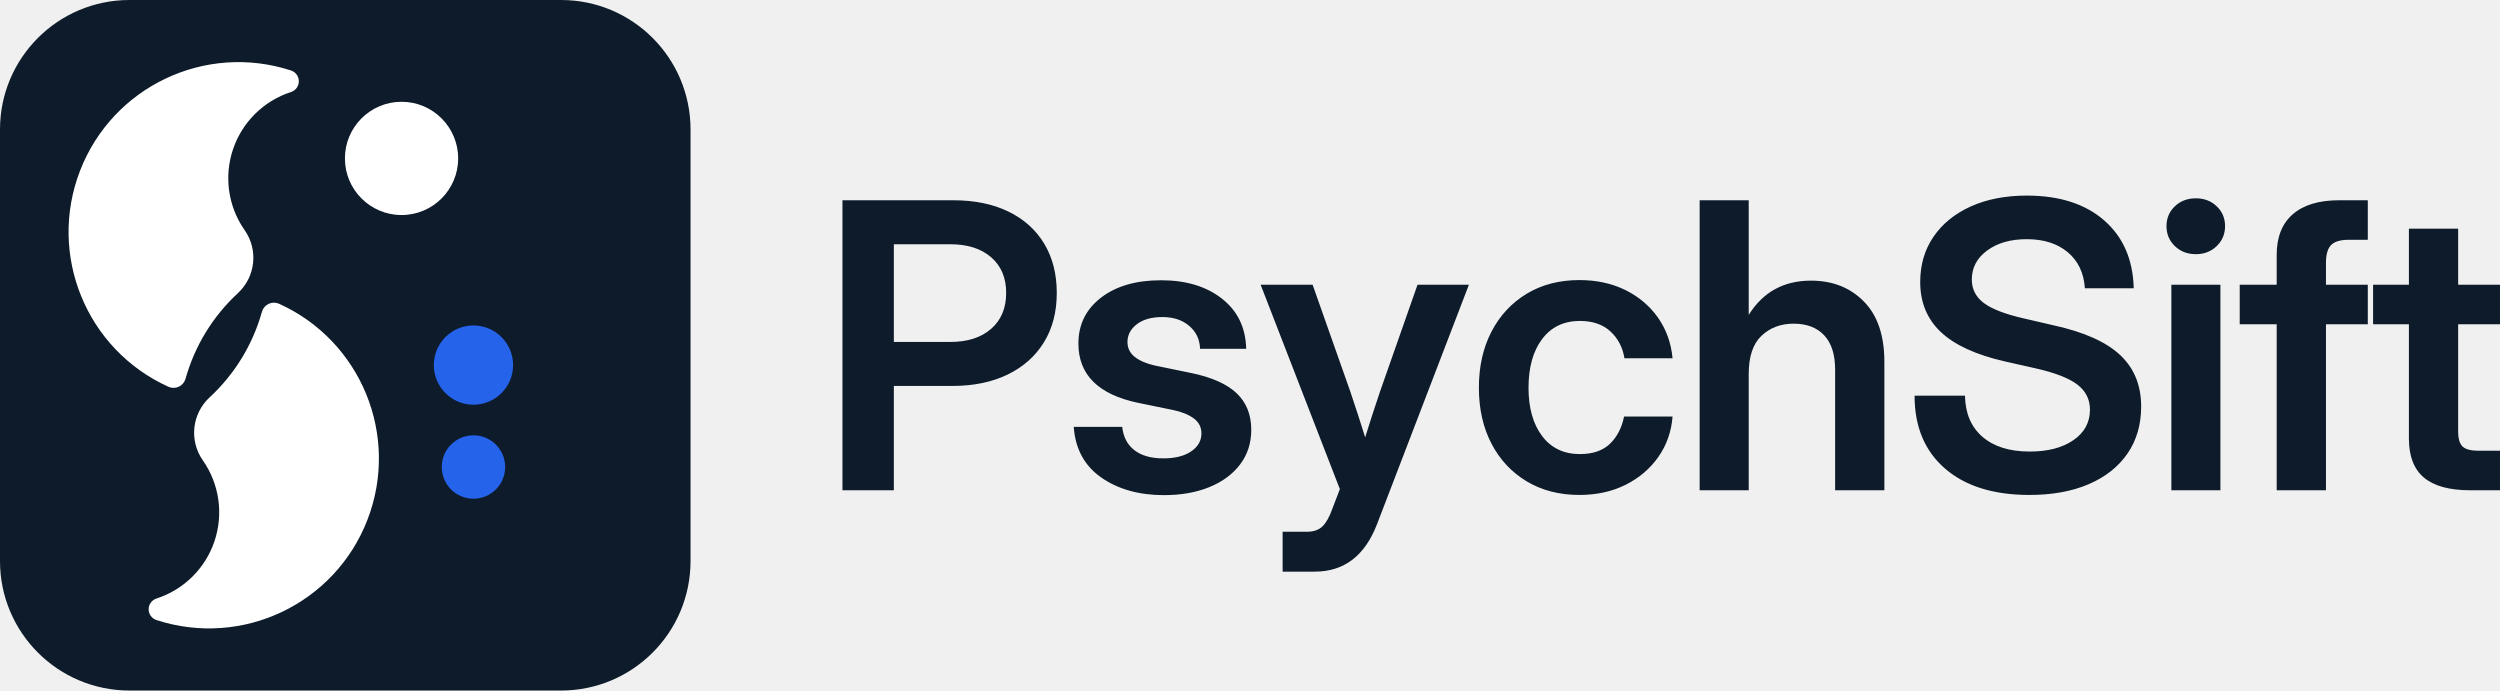
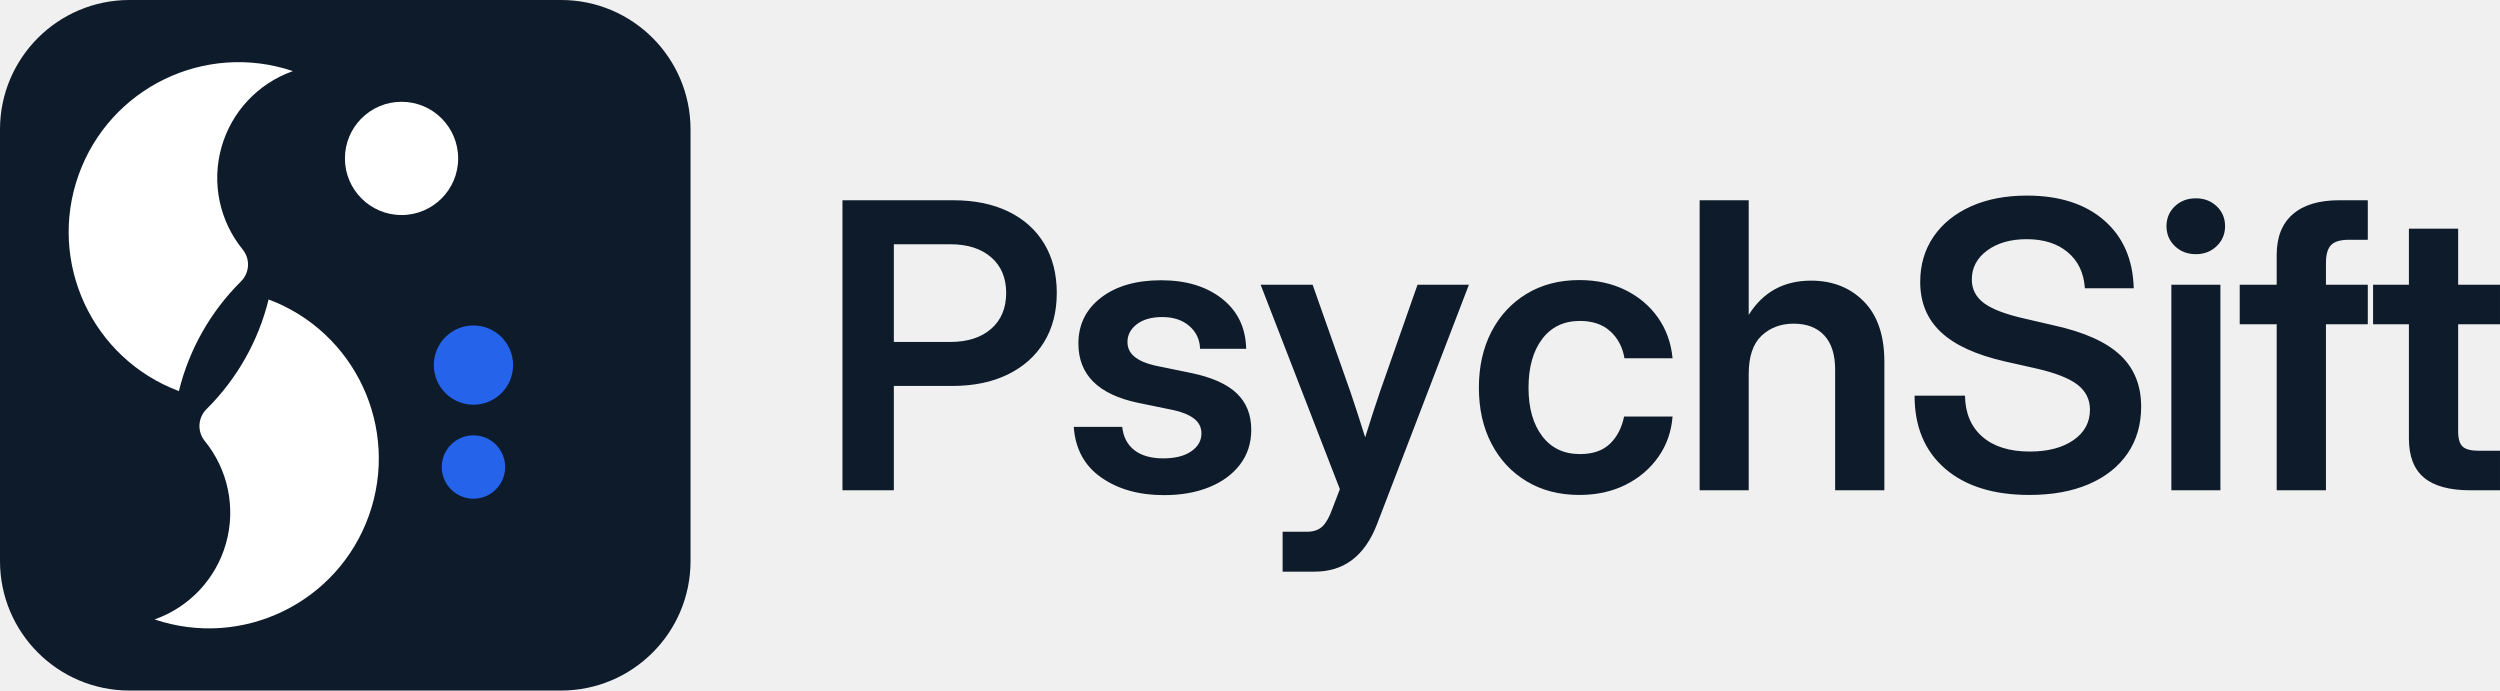
<svg xmlns="http://www.w3.org/2000/svg" viewBox="0 0 926.815 256" width="926.815" height="256" role="img" aria-label="PsychSift">
  <rect width="256" height="256" rx="48" fill="#0D1B2A" />
  <g transform="translate(25.4289 23.04) scale(2.0992)">
    <g fill="#FFFFFF">
-       <path d="M39.28 1.471 A2 2 0 0 1 39.277 5.276 A16 16 0 0 0 31.094 29.677 A8.5 8.5 0 0 1 29.899 40.796 A32.5 32.5 0 0 0 20.653 55.918 A2.2 2.2 0 0 1 17.627 57.329 A30 30 0 0 1 39.28 1.471 Z" />
-       <path d="M39.28 1.471 A2 2 0 0 1 39.277 5.276 A16 16 0 0 0 31.094 29.677 A8.5 8.5 0 0 1 29.899 40.796 A32.5 32.5 0 0 0 20.653 55.918 A2.2 2.2 0 0 1 17.627 57.329 A30 30 0 0 1 39.28 1.471 Z" transform="rotate(180 27.4 50)" />
+       <path d="M39.615 1.583 A20 20 0 0 0 30.746 33.085 A4.2 4.2 0 0 1 30.446 38.722 A41 41 0 0 0 19.478 58.094 A30 30 0 0 1 39.615 1.583 Z" />
+       <path d="M39.615 1.583 A20 20 0 0 0 30.746 33.085 A4.2 4.2 0 0 1 30.446 38.722 A41 41 0 0 0 19.478 58.094 A30 30 0 0 1 39.615 1.583 Z" transform="rotate(180 27.4 50)" />
    </g>
    <circle cx="58.8" cy="17" r="10" fill="#FFFFFF" />
    <circle cx="71.5" cy="53.5" r="7" fill="#2563EB" />
    <circle cx="71.5" cy="71.5" r="5.6" fill="#2563EB" />
  </g>
  <g transform="translate(303.372 181.76)">
    <path d="M8.95 0.00V-107.52H50.01Q61.84 -107.52 70.47 -103.33Q79.09 -99.15 83.74 -91.43Q88.40 -83.71 88.40 -73.17Q88.40 -62.56 83.63 -54.84Q78.87 -47.12 70.18 -42.90Q61.48 -38.68 49.65 -38.68H28.00V0.00ZM28.00 -54.99H48.93Q58.52 -54.99 64.08 -59.86Q69.64 -64.73 69.64 -73.17Q69.64 -81.54 64.08 -86.38Q58.52 -91.21 48.93 -91.21H28.00Z M128.17 1.80Q114.25 1.80 104.90 -4.73Q95.56 -11.26 94.69 -23.52H112.66Q113.24 -17.97 117.13 -14.90Q121.03 -11.83 127.88 -11.83Q134.45 -11.83 138.24 -14.43Q142.03 -17.03 142.03 -21.07Q142.03 -24.53 139.21 -26.63Q136.40 -28.72 131.64 -29.73L118.65 -32.40Q96.42 -37.02 96.42 -54.41Q96.42 -64.94 104.79 -71.40Q113.16 -77.86 127.09 -77.86Q140.95 -77.86 149.64 -71.04Q158.34 -64.22 158.62 -52.46H141.52Q141.38 -57.58 137.55 -60.90Q133.73 -64.22 127.52 -64.22Q121.53 -64.22 118.07 -61.55Q114.61 -58.88 114.61 -54.99Q114.61 -51.60 117.28 -49.47Q119.95 -47.34 124.71 -46.26L138.42 -43.44Q149.75 -41.06 155.12 -35.94Q160.50 -30.81 160.50 -22.44Q160.50 -15.01 156.35 -9.56Q152.20 -4.11 144.91 -1.15Q137.63 1.80 128.17 1.80Z M172.13 30.16V15.37H181.15Q184.83 15.37 186.89 13.39Q188.95 11.40 190.53 6.93L193.35 -0.43L163.98 -76.20H183.25L197.25 -36.51Q198.69 -32.26 200.06 -28.03Q201.43 -23.81 202.73 -19.63Q205.33 -28.00 208.21 -36.51L222.14 -76.20H241.19L207.13 12.56Q200.35 30.16 184.04 30.16Z M282.12 1.73Q271.01 1.73 262.60 -3.32Q254.19 -8.37 249.54 -17.32Q244.89 -26.27 244.89 -38.03Q244.89 -49.79 249.54 -58.78Q254.19 -67.76 262.60 -72.85Q271.01 -77.93 282.12 -77.93Q291.72 -77.93 299.22 -74.22Q306.73 -70.50 311.31 -63.97Q315.89 -57.44 316.69 -48.93H298.86Q297.85 -55.06 293.63 -58.92Q289.41 -62.78 282.34 -62.78Q273.39 -62.78 268.34 -56.07Q263.29 -49.36 263.29 -38.03Q263.29 -26.77 268.34 -20.10Q273.39 -13.42 282.34 -13.42Q289.48 -13.42 293.45 -17.21Q297.42 -21.00 298.72 -27.35H316.69Q316.04 -18.98 311.45 -12.41Q306.87 -5.85 299.33 -2.06Q291.79 1.73 282.12 1.73Z M344.92 -43.08V0.00H326.73V-107.52H344.92V-65.02Q352.85 -77.72 368.01 -77.72Q379.99 -77.72 387.60 -70.00Q395.21 -62.28 395.21 -47.63V0.00H376.96V-44.74Q376.96 -53.11 372.91 -57.44Q368.87 -61.77 361.58 -61.77Q354.44 -61.77 349.68 -57.30Q344.92 -52.82 344.92 -43.08Z M448.99 1.73Q429.00 1.73 417.70 -8.05Q406.41 -17.82 406.41 -35.07H425.10Q425.25 -25.33 431.56 -19.84Q437.87 -14.36 449.13 -14.36Q459.16 -14.36 465.29 -18.58Q471.43 -22.80 471.43 -29.87Q471.43 -35.58 466.81 -39.15Q462.19 -42.72 451.44 -45.17L439.89 -47.77Q423.80 -51.45 416.15 -58.67Q408.50 -65.88 408.50 -77.21Q408.50 -86.81 413.45 -94.03Q418.39 -101.24 427.30 -105.25Q436.21 -109.25 448.05 -109.25Q466.09 -109.25 476.66 -100.09Q487.23 -90.92 487.66 -74.90H469.55Q468.97 -83.42 463.20 -88.25Q457.43 -93.09 447.98 -93.09Q439.03 -93.09 433.33 -88.90Q427.63 -84.72 427.63 -78.15Q427.63 -72.74 432.14 -69.38Q436.65 -66.03 447.18 -63.65L458.08 -61.12Q474.82 -57.44 482.61 -50.15Q490.41 -42.86 490.41 -31.03Q490.41 -21.00 485.36 -13.64Q480.30 -6.28 471.00 -2.27Q461.69 1.73 448.99 1.73Z M501.61 0.00V-76.20H519.79V0.00ZM510.70 -87.53Q506.01 -87.53 502.90 -90.53Q499.80 -93.52 499.80 -97.92Q499.80 -102.32 502.90 -105.28Q506.01 -108.24 510.70 -108.24Q515.32 -108.24 518.42 -105.28Q521.52 -102.32 521.52 -97.92Q521.52 -93.52 518.42 -90.53Q515.32 -87.53 510.70 -87.53Z M574.43 -76.20V-61.55H558.92V0.00H540.66V-61.55H526.95V-76.20H540.66V-87.31Q540.66 -97.13 546.61 -102.32Q552.57 -107.52 563.82 -107.52H574.43V-92.87H567.43Q562.74 -92.87 560.83 -90.92Q558.92 -88.97 558.92 -84.28V-76.20Z M623.44 -76.20V-61.55H607.93V-21.86Q607.93 -17.75 609.59 -16.20Q611.25 -14.65 615.65 -14.65H623.44V0.00H612.47Q600.86 0.00 595.26 -4.69Q589.67 -9.38 589.67 -19.19V-61.55H576.39V-76.20H589.67V-96.98H607.93V-76.20Z" fill="#0D1B2A" />
  </g>
</svg>
